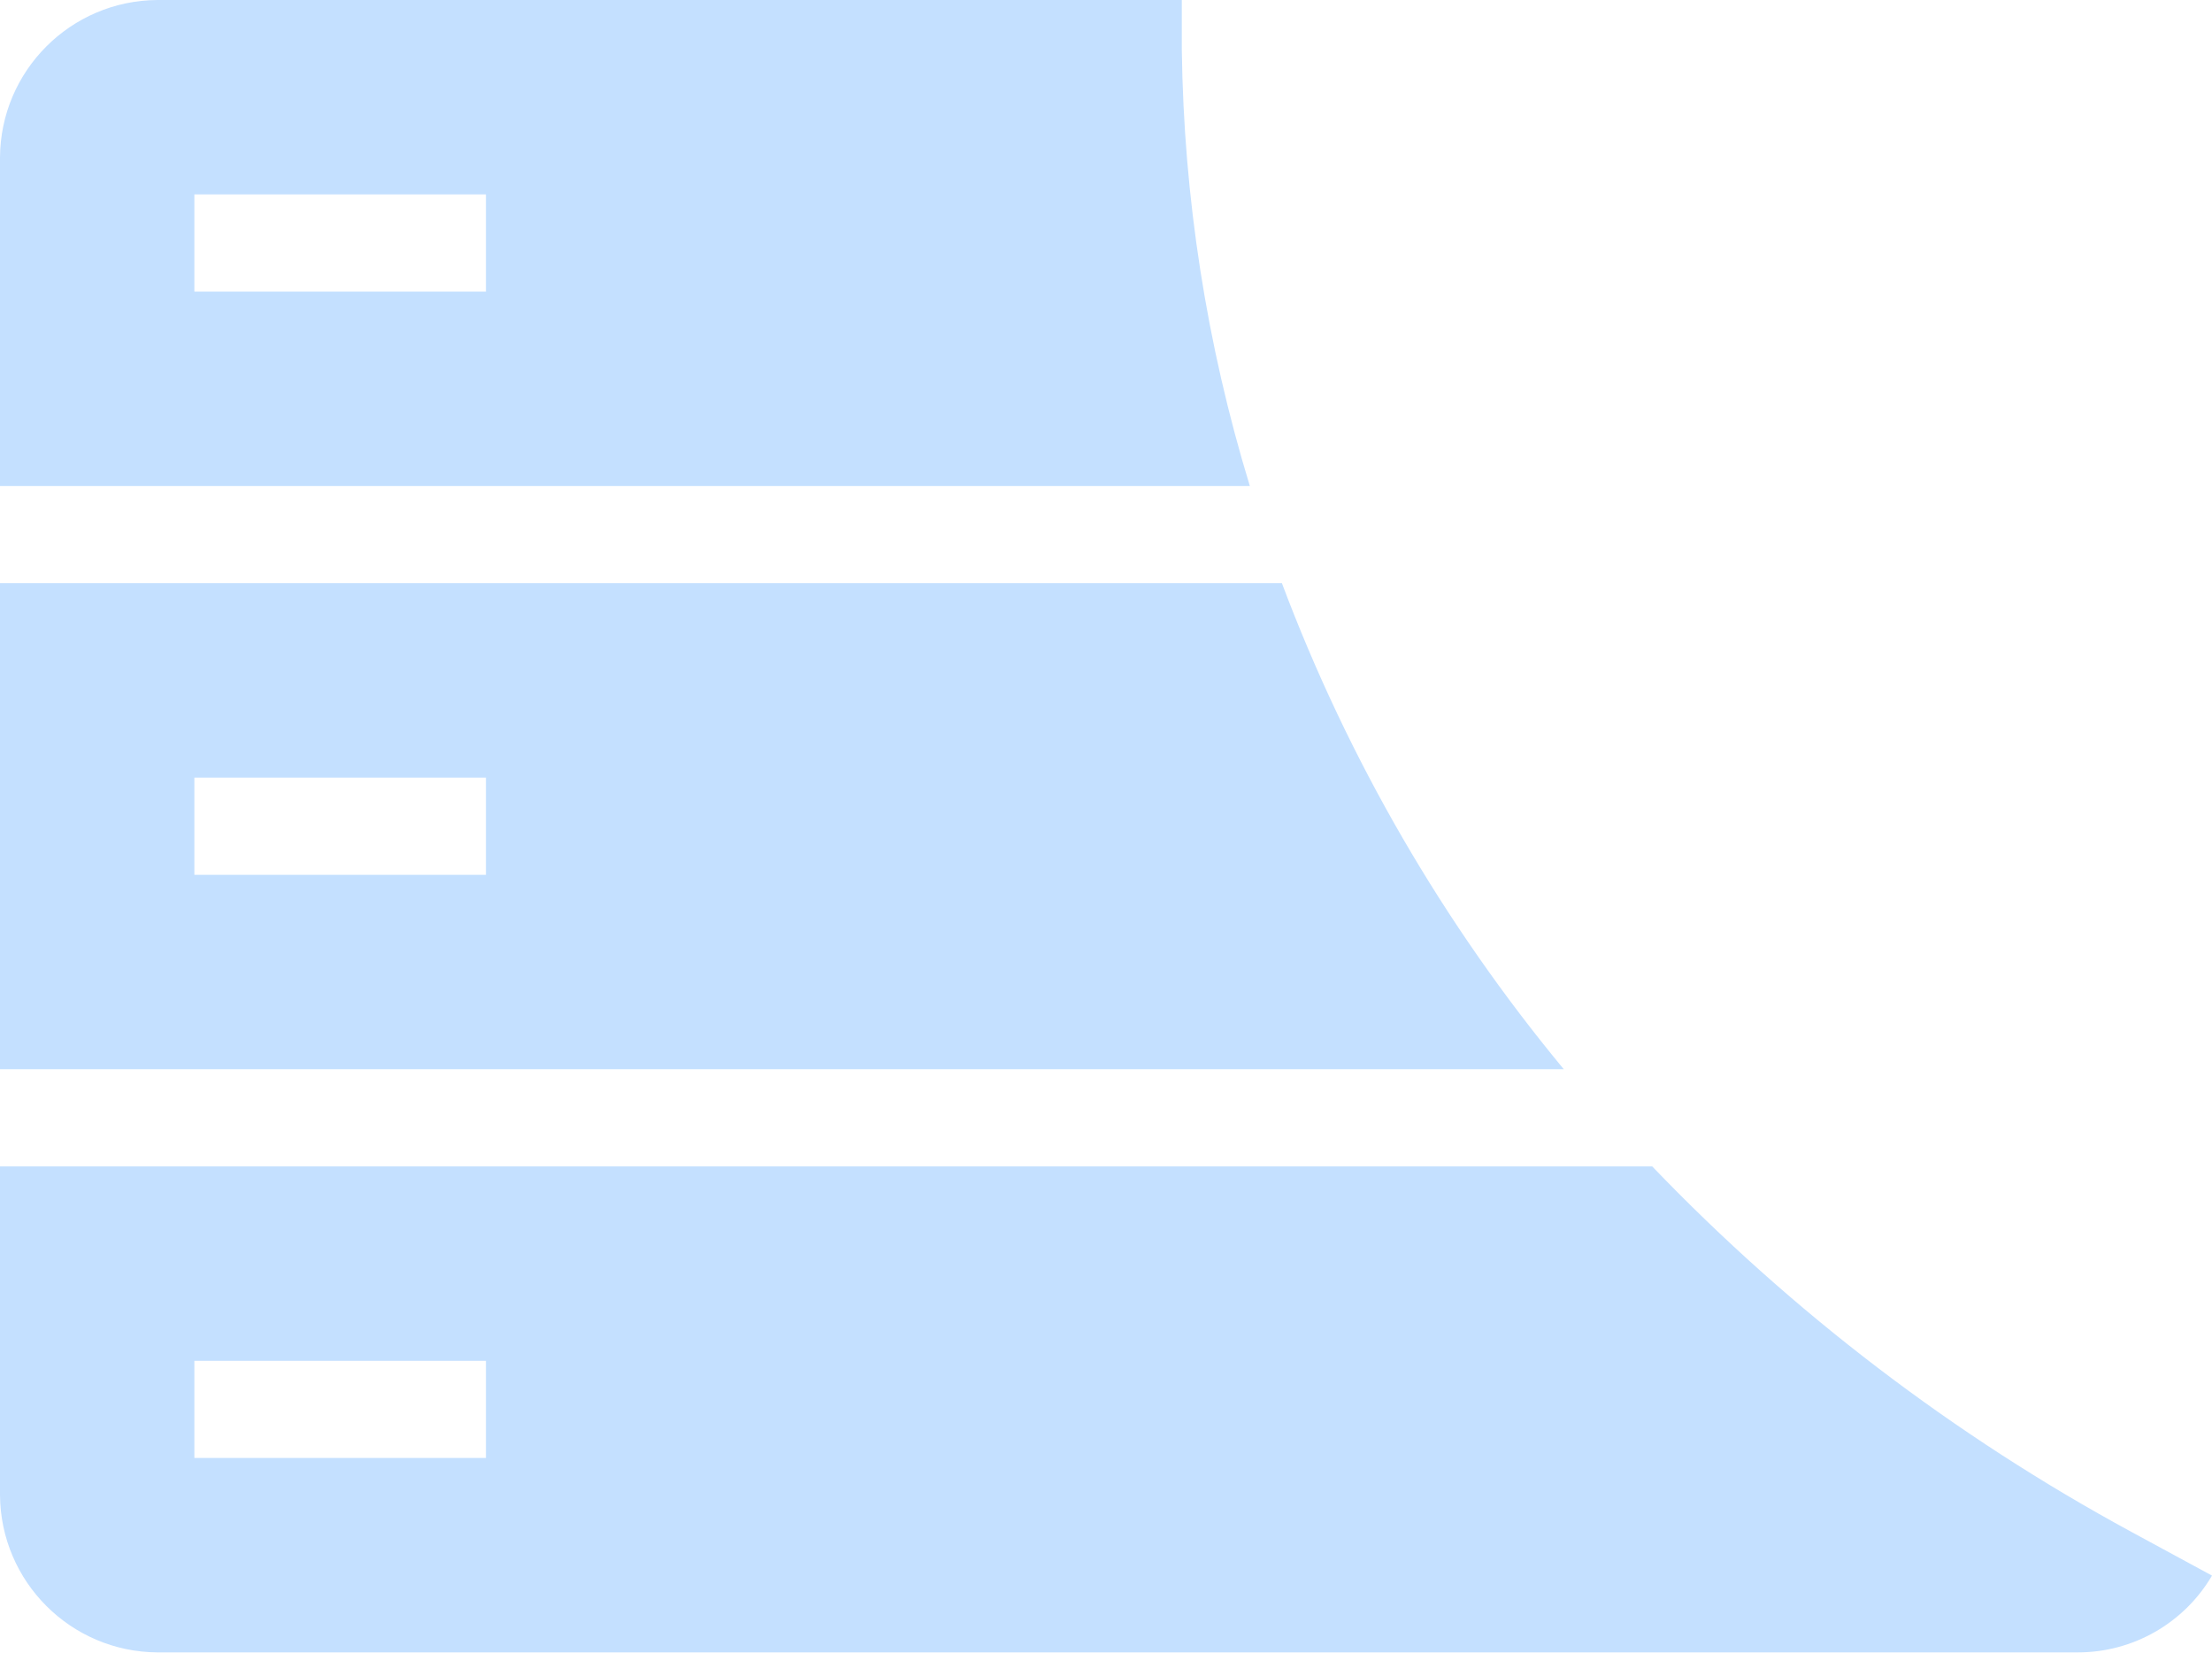
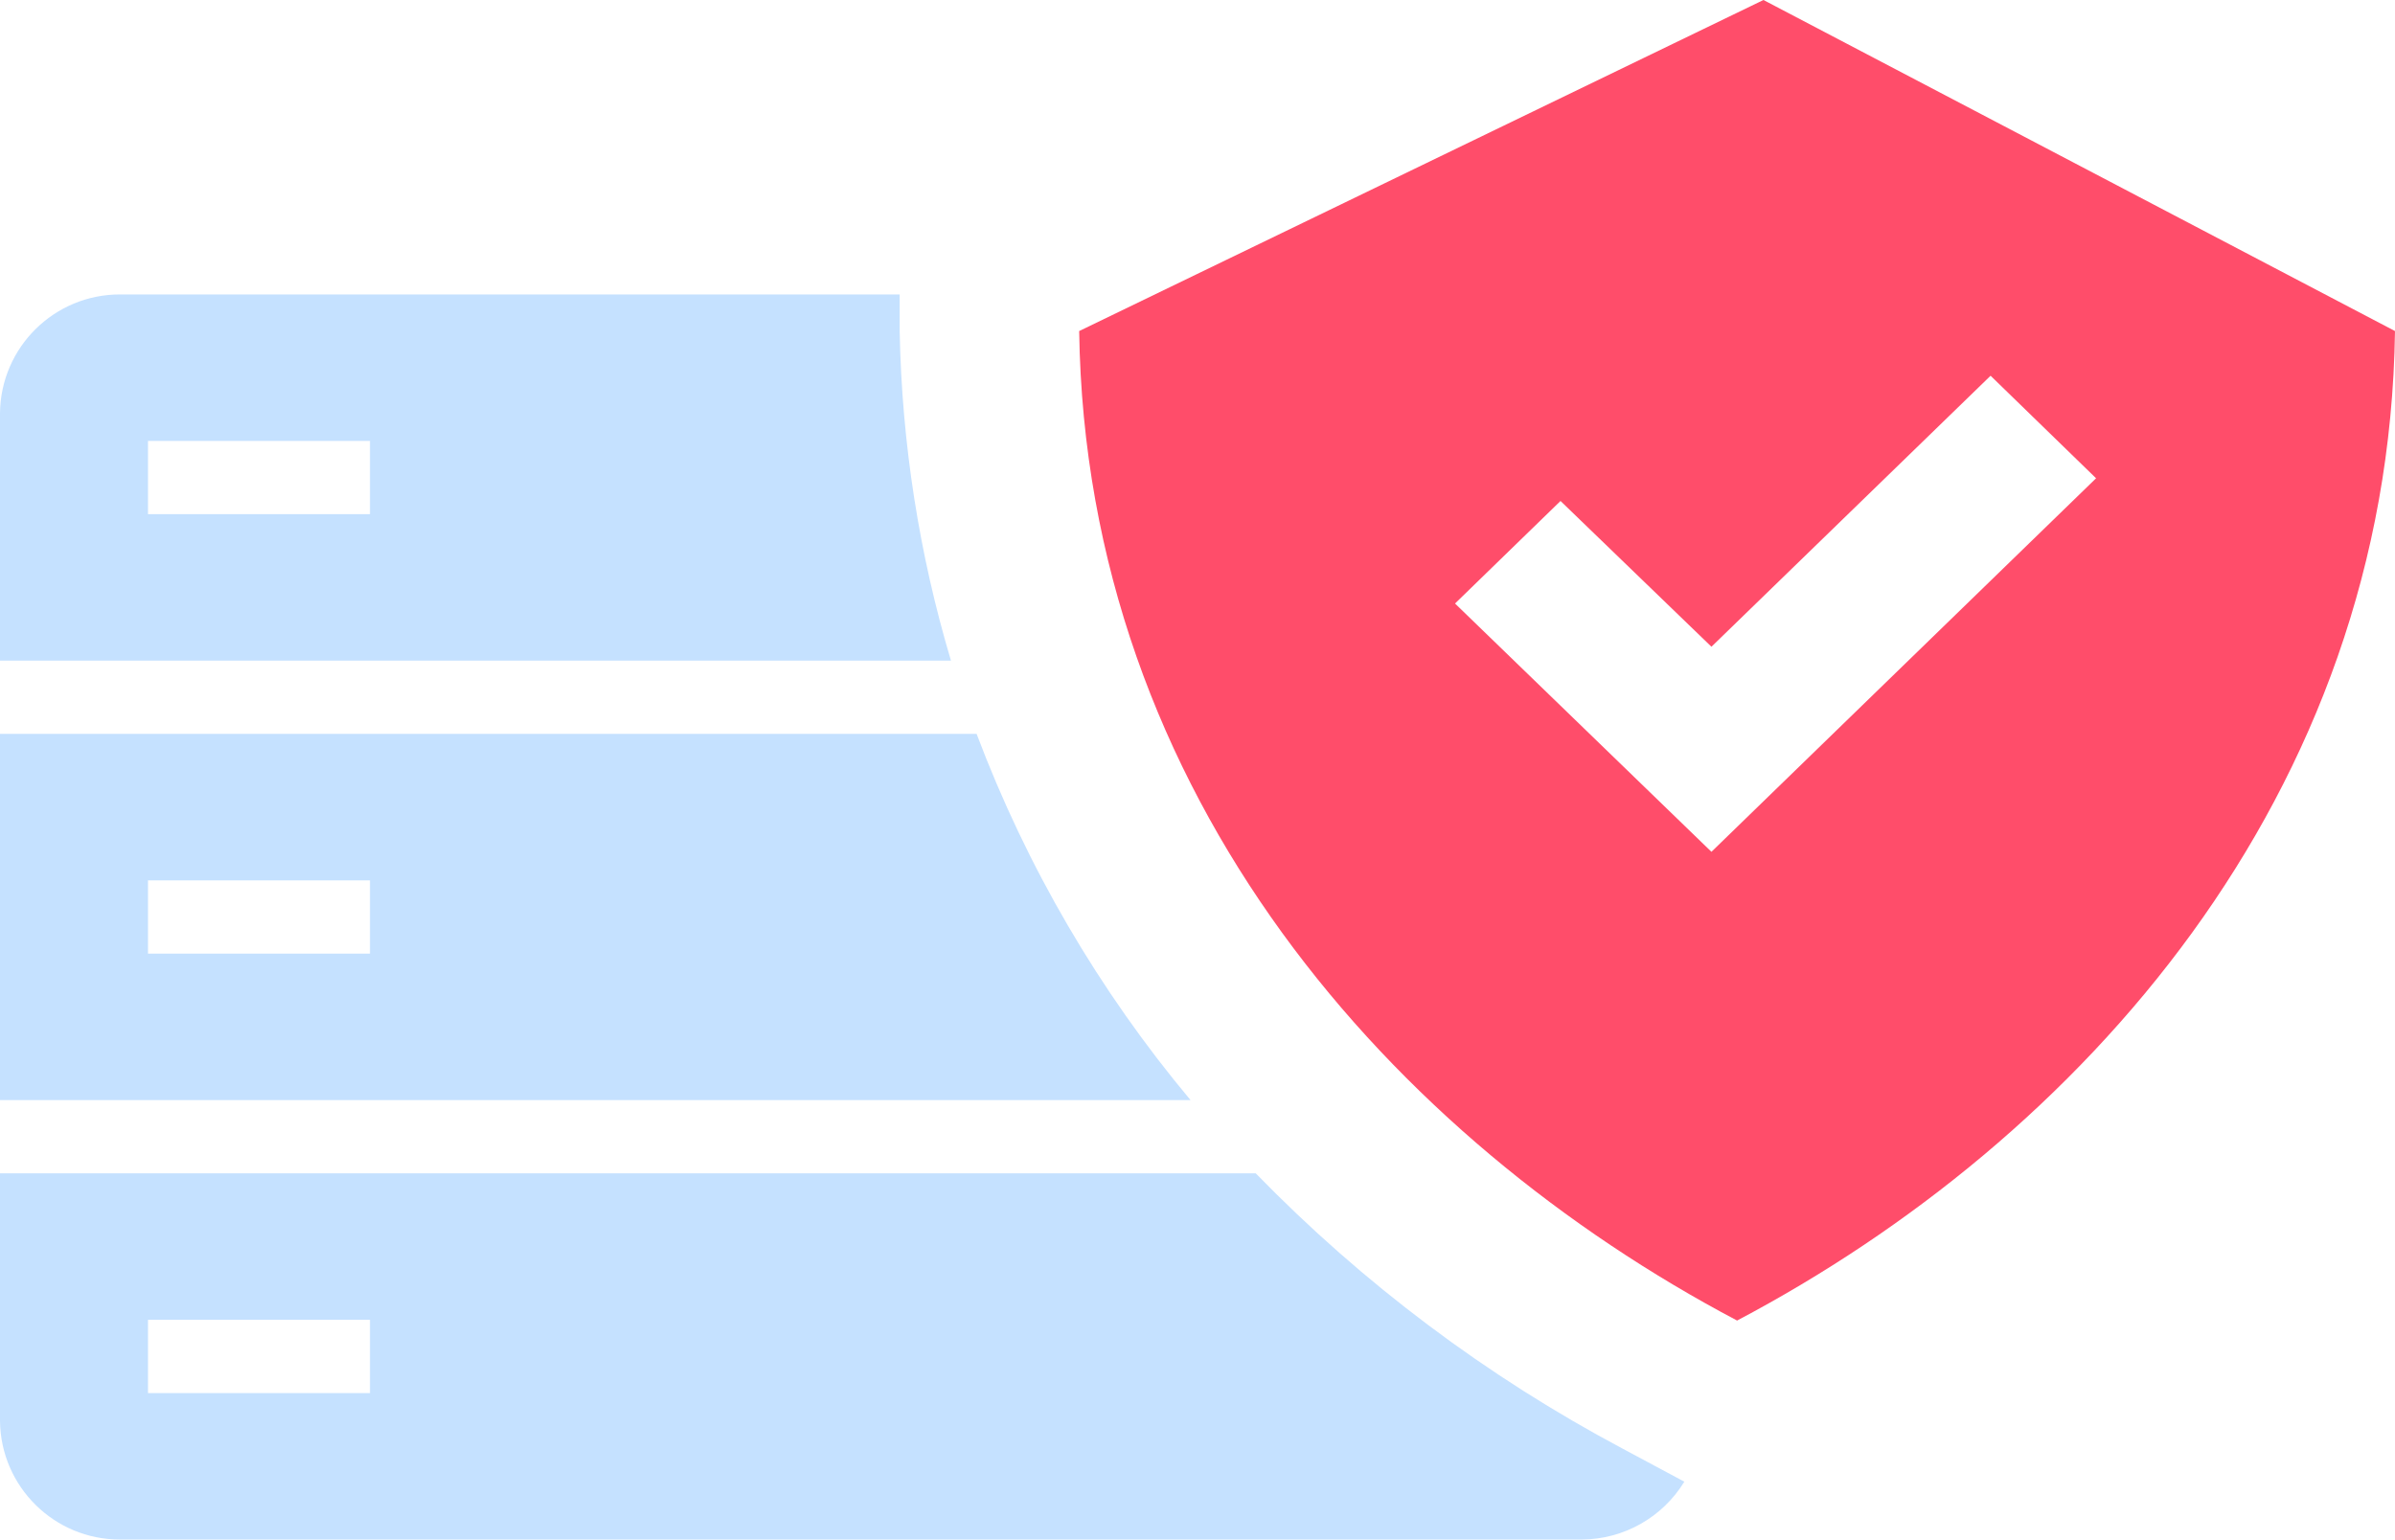
- <svg xmlns="http://www.w3.org/2000/svg" width="22.76" height="17" viewBox="0 0 22.76 17">
-   <defs>
-     <style>.cls-1{fill:#c4e0ff;}</style>
-   </defs>
-   <g id="Layer_2" data-name="Layer 2">
-     <g id="Layer_1-2" data-name="Layer 1">
-       <path class="cls-1" d="M13.19,6H0v5H16.09A17.46,17.46,0,0,1,13.19,6ZM2,9V8H5V9Z" />
-       <path class="cls-1" d="M21.93,15.76A20.14,20.14,0,0,1,17,12H0v3.38A1.63,1.63,0,0,0,1.62,17H21.38a1.6,1.6,0,0,0,1.38-.79ZM5,15H2V14H5Z" />
-       <path class="cls-1" d="M12.16.51V0H1.62A1.63,1.63,0,0,0,0,1.62V5H12.86A16.07,16.07,0,0,1,12.16.51ZM5,3H2V2H5Z" />
-     </g>
+ <svg xmlns="http://www.w3.org/2000/svg" width="32.69" height="21.02" viewBox="0 0 32.69 21.02">
+   <g id="Group_133" data-name="Group 133" transform="translate(-1042.92 -489)">
+     <path id="_-e-Shape_557" d="M3879.99 1824.98l-9.34 4.52c.09 6.36 4.3 11.04 8.98 13.51 4.68-2.47 8.89-7.15 8.98-13.51zm3.1 5.13l1.44 1.4-5.25 5.1-3.5-3.39 1.44-1.4 2.06 1.99" fill="#ff4d6a" fill-rule="evenodd" data-name="-e-Shape 557" transform="translate(-2813 -1335.98)" />
+     <path id="_-e-Shape_556" d="M3869.25 1835h-13.33v5h16.25a17.308 17.308 0 0 1-2.92-5zm-11.31 3v-1h3.03v1zm20.13 6.76a20.237 20.237 0 0 1-5.01-3.76h-17.14v3.38a1.637 1.637 0 0 0 1.64 1.62h19.95a1.651 1.651 0 0 0 1.4-.79zm-17.1-.76h-3.03v-1h3.03zm7.23-14.49v-.51h-10.64a1.637 1.637 0 0 0-1.64 1.62v3.38h12.98a16.848 16.848 0 0 1-.7-4.49zm-7.23 2.49h-3.03v-1h3.03z" fill="#c5e1ff" data-name="-e-Shape 556" transform="translate(-2813 -1335.98)" />
  </g>
</svg>
